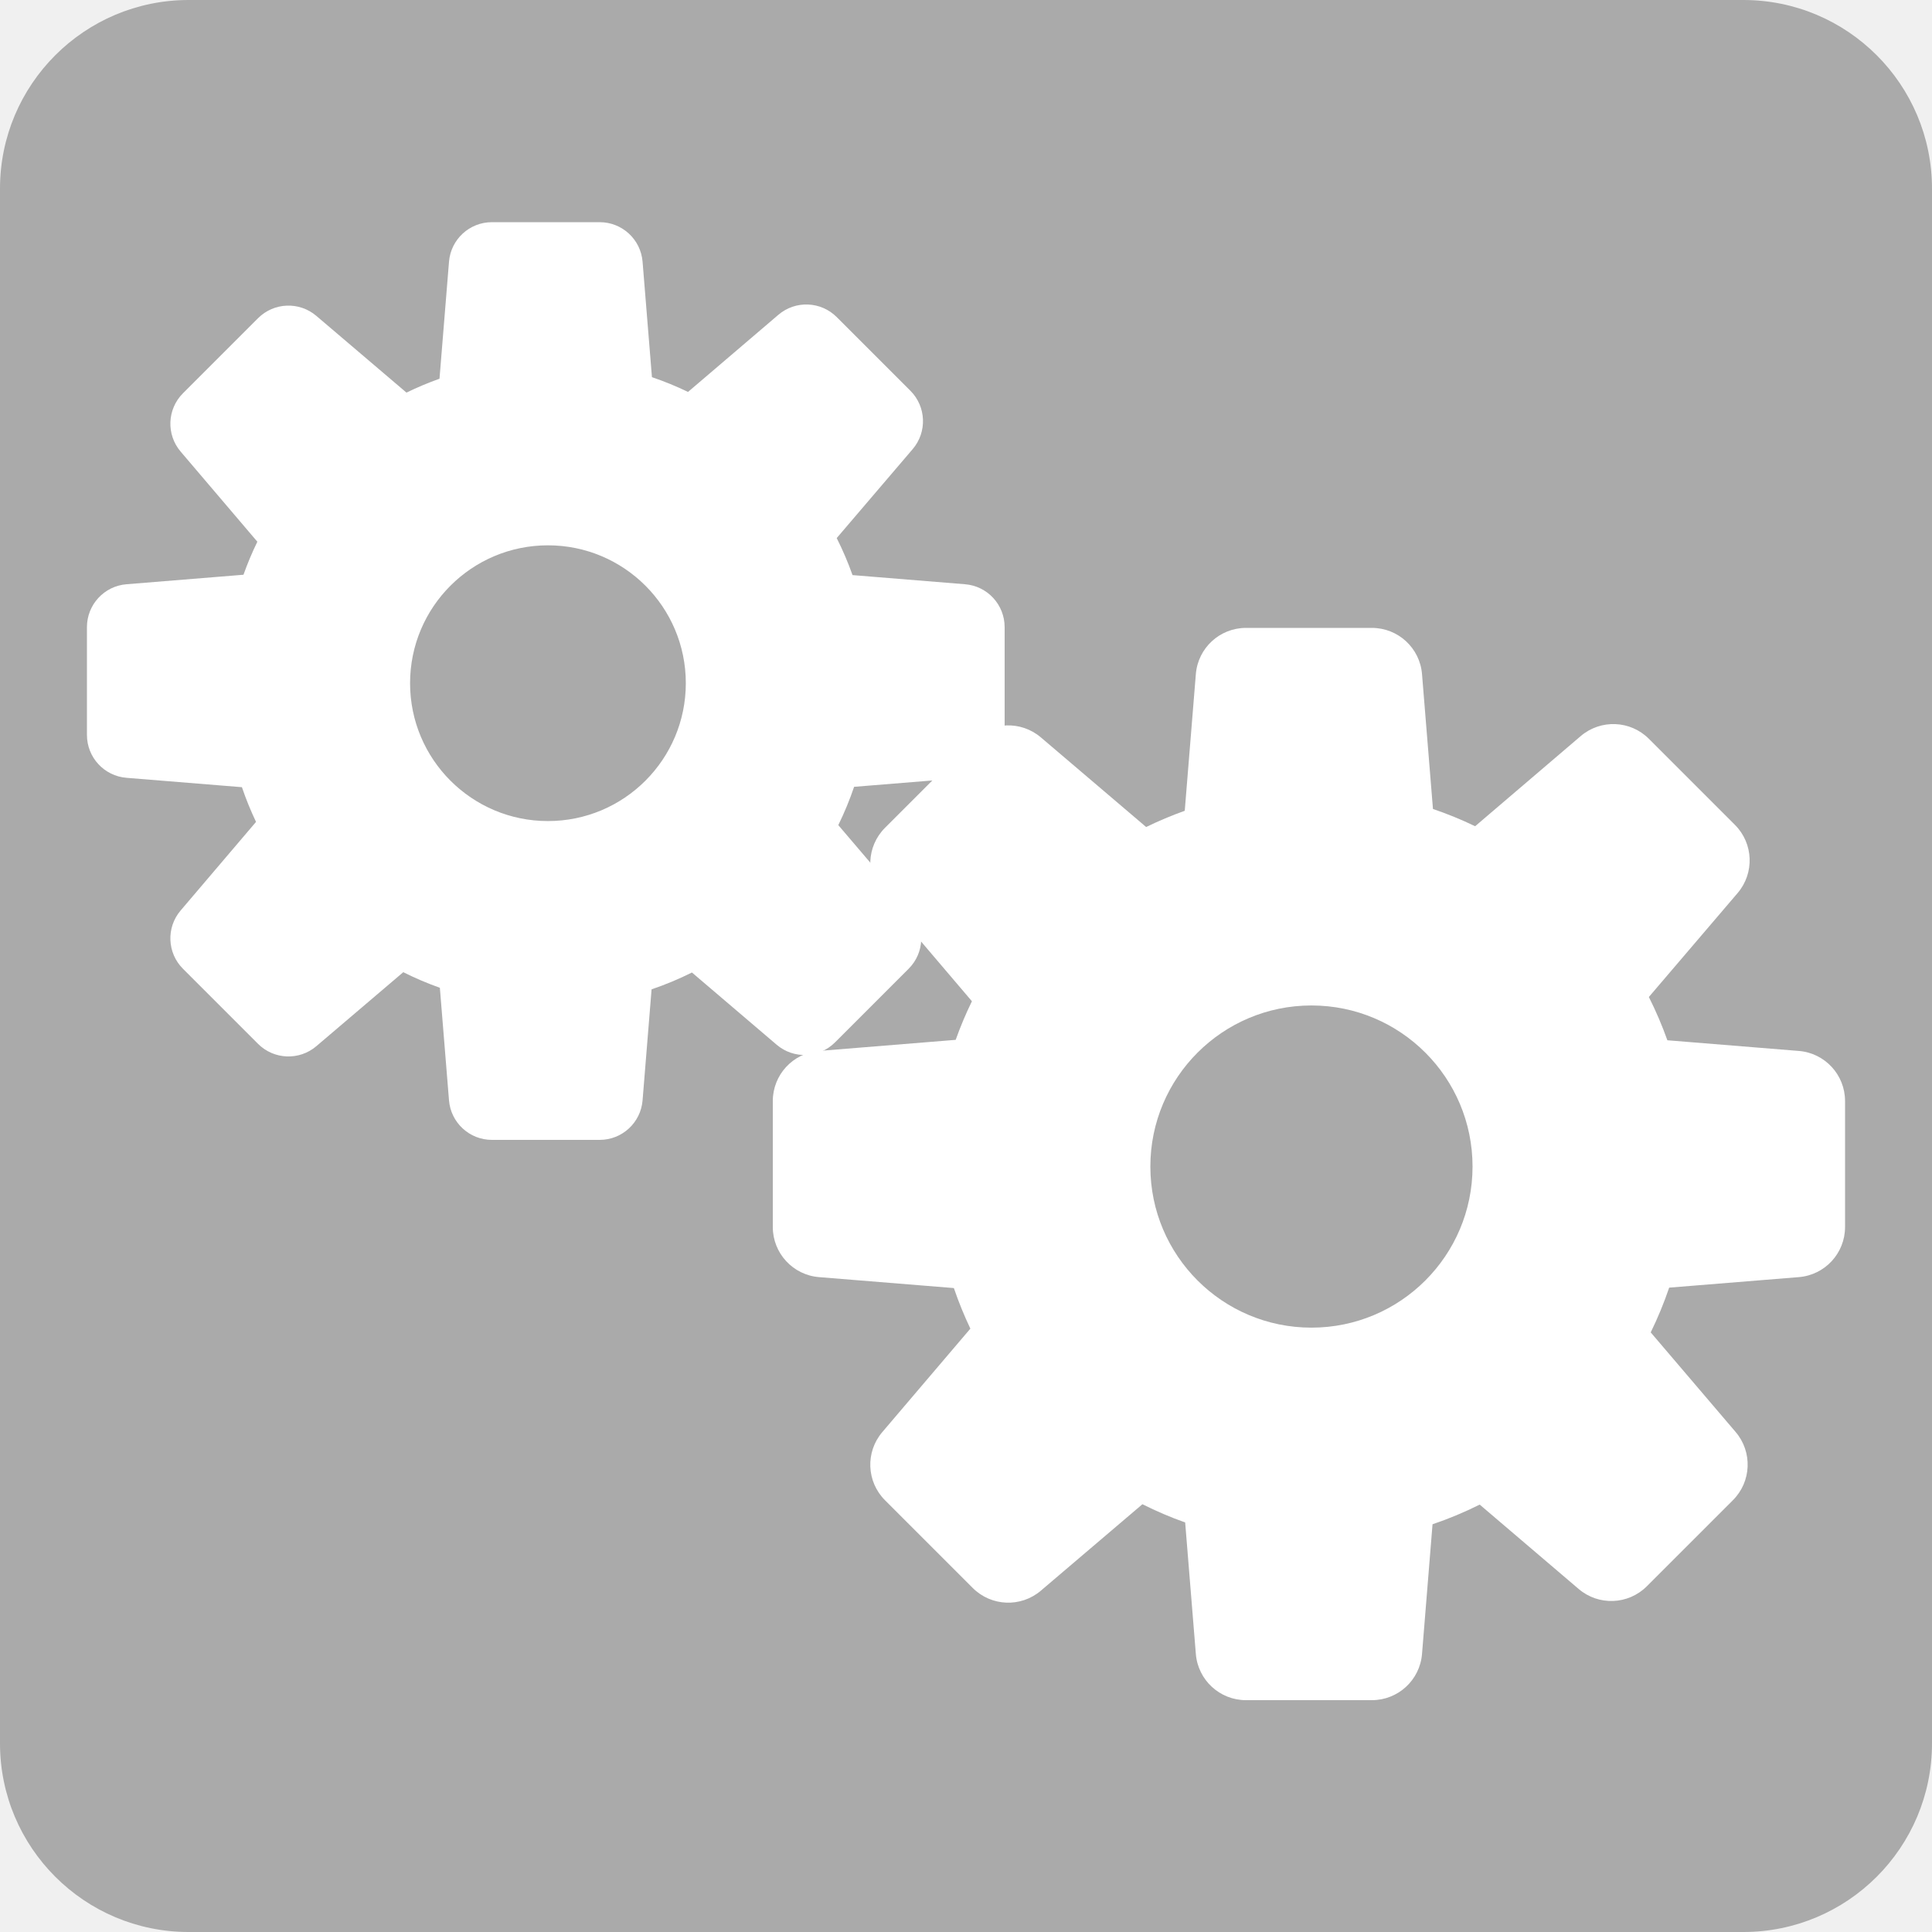
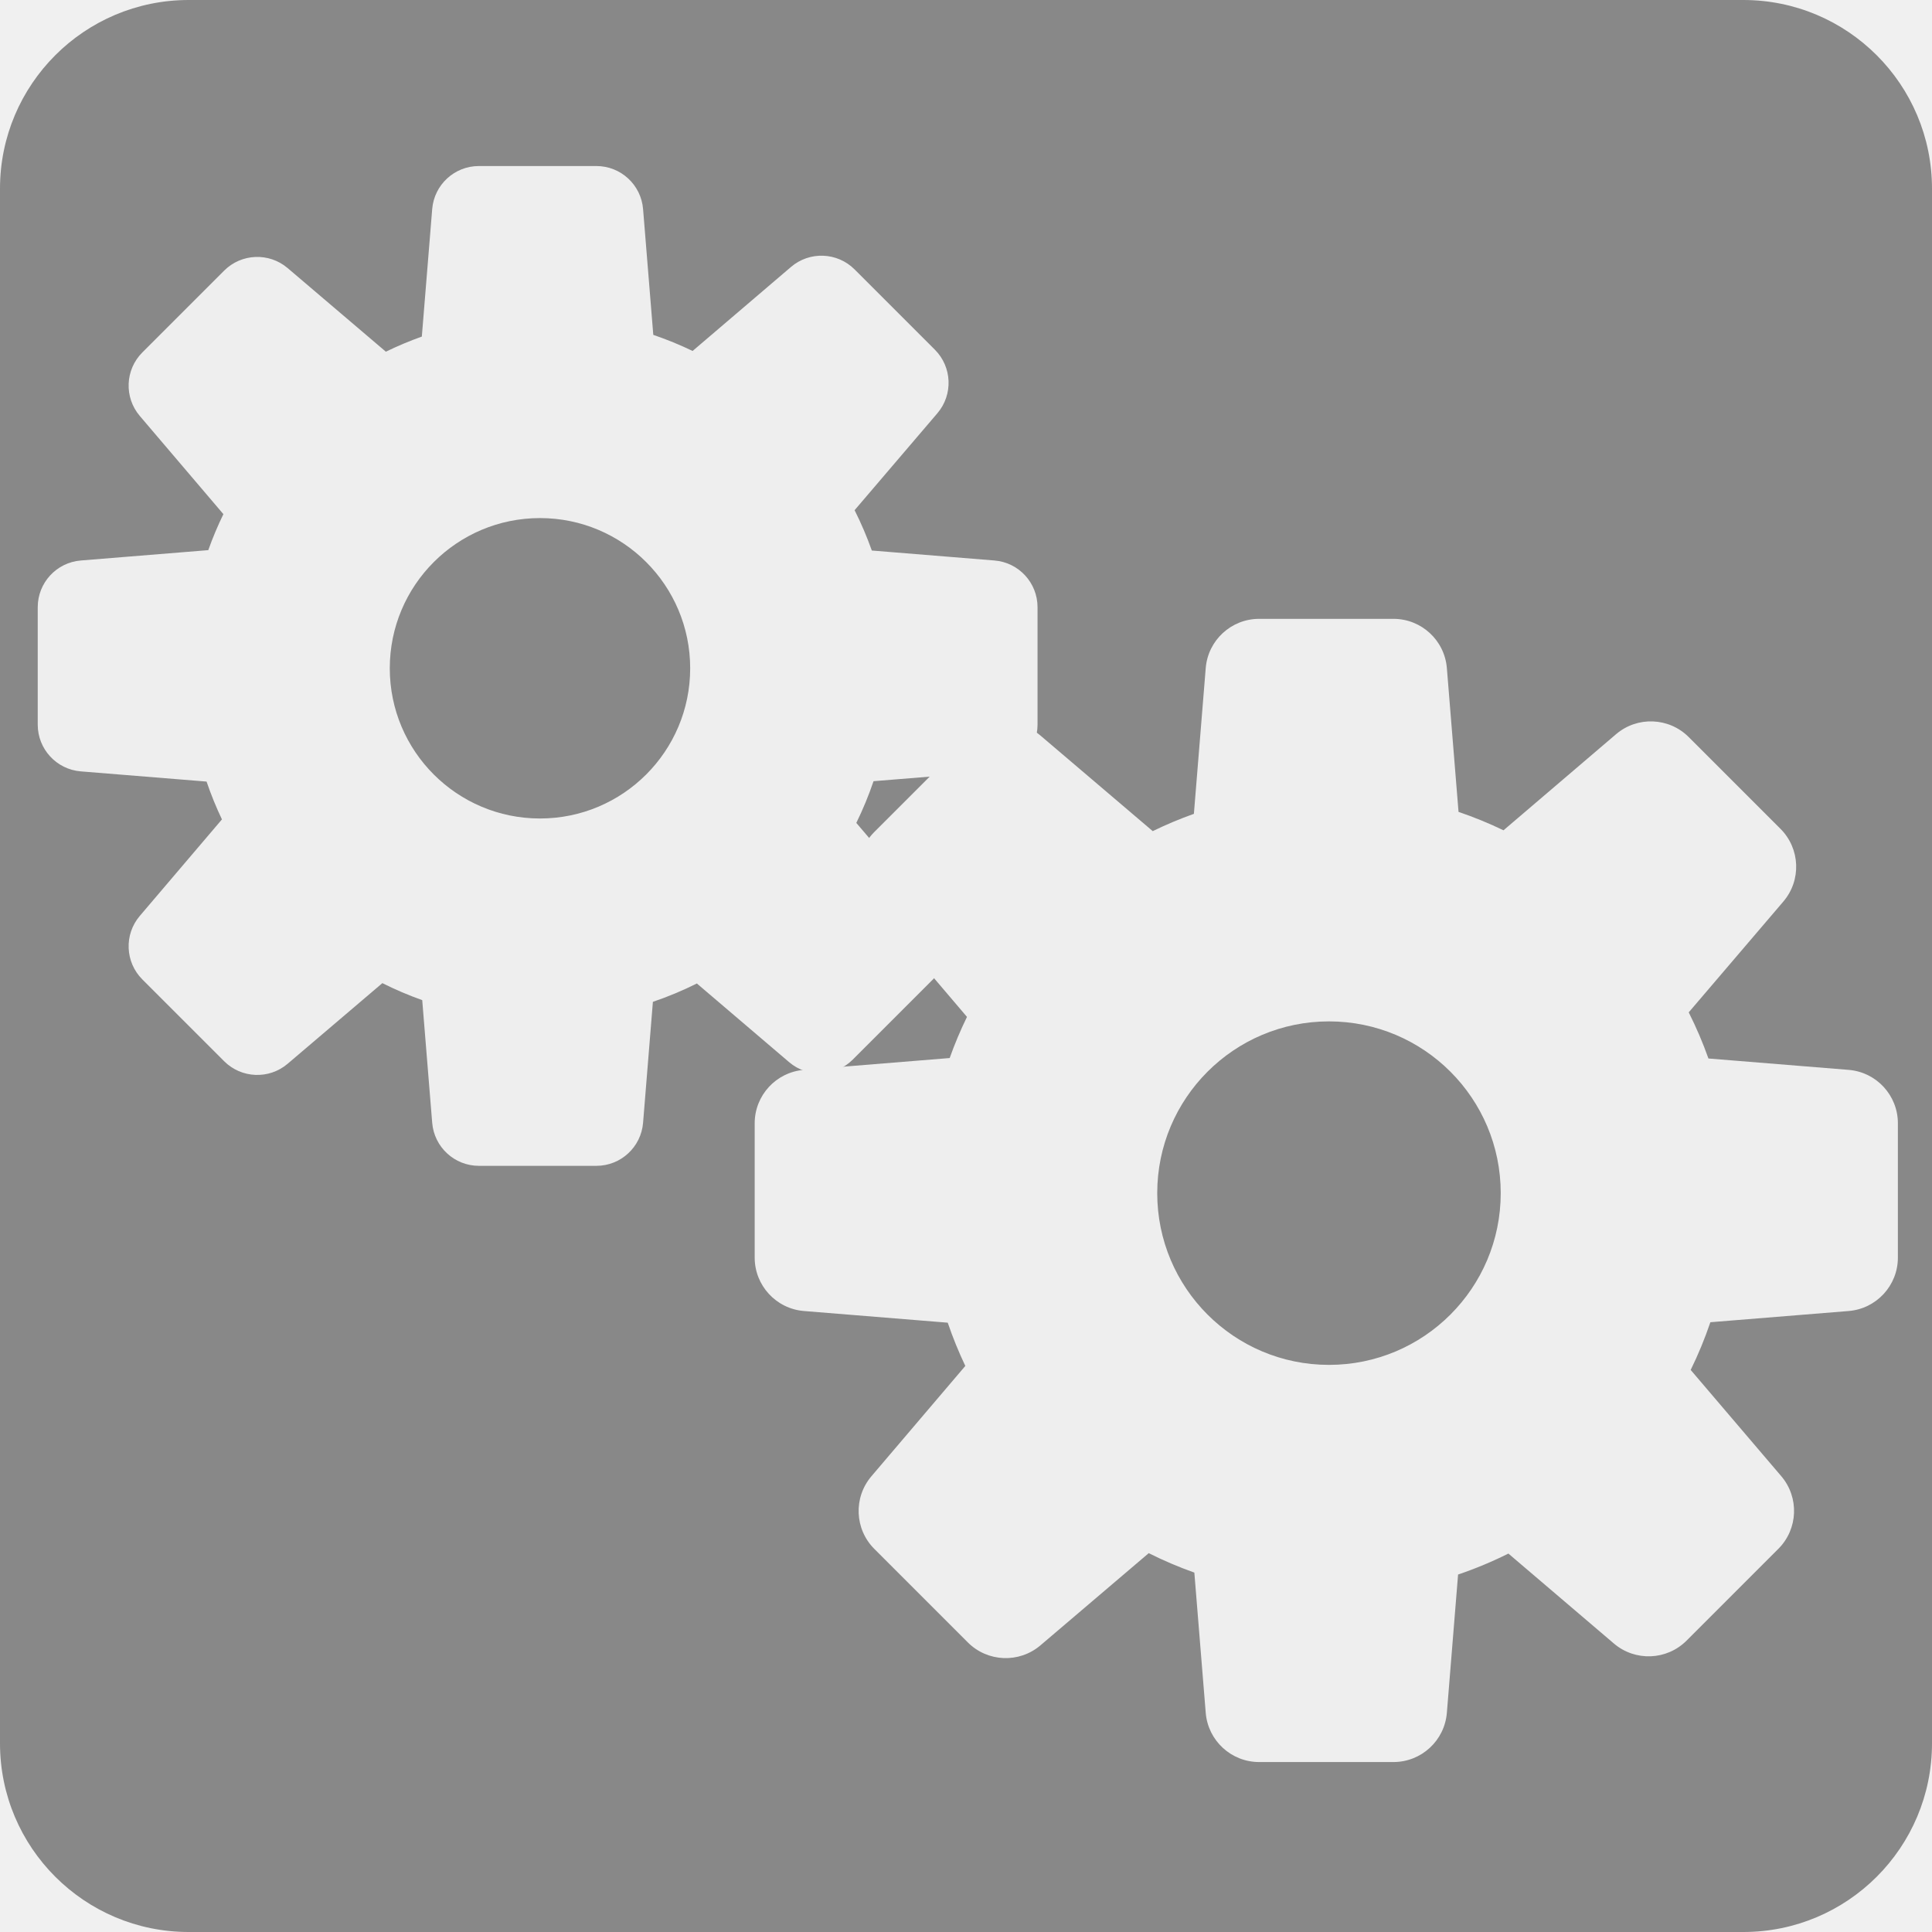
<svg xmlns="http://www.w3.org/2000/svg" width="256" height="256" viewBox="0 0 256 256" fill="none">
-   <g clip-path="url(#clip0_67_2)">
-     <rect width="256" height="256" rx="25" fill="#AAAAAA" />
-     <path d="M79.463 29.44C82.432 29.44 84.904 31.719 85.144 34.679L86.386 49.976C88.027 50.533 89.623 51.187 91.168 51.932L103.14 41.711C105.402 39.78 108.768 39.913 110.871 42.016L120.632 51.776C122.735 53.88 122.867 57.247 120.937 59.509L110.869 71.298C111.666 72.88 112.366 74.517 112.965 76.204L127.881 77.416C130.84 77.656 133.12 80.128 133.12 83.097V97.383C133.12 100.352 130.84 102.824 127.881 103.064L113.173 104.258C112.582 106.003 111.88 107.696 111.079 109.332L120.712 120.63C122.641 122.892 122.507 126.257 120.405 128.359L110.64 138.125C108.537 140.227 105.173 140.361 102.911 138.433L91.686 128.862C89.966 129.72 88.181 130.469 86.338 131.093L85.144 145.802C84.904 148.761 82.432 151.04 79.463 151.04H65.177C62.208 151.04 59.736 148.761 59.495 145.802L58.284 130.886C56.618 130.294 54.999 129.604 53.435 128.819L41.916 138.626C39.654 140.551 36.292 140.416 34.191 138.315L24.244 128.368C22.143 126.268 22.009 122.905 23.935 120.644L33.925 108.905C33.217 107.417 32.59 105.882 32.055 104.306L16.759 103.064C13.799 102.824 11.52 100.352 11.52 97.383V83.097C11.52 80.128 13.8 77.656 16.759 77.416L32.262 76.157C32.796 74.658 33.41 73.197 34.101 71.78L23.935 59.837C22.009 57.575 22.143 54.212 24.244 52.111L34.191 42.164C36.292 40.064 39.654 39.929 41.916 41.855L53.86 52.022C55.277 51.331 56.737 50.717 58.236 50.183L59.495 34.679C59.736 31.719 62.208 29.441 65.177 29.44H79.463ZM72.606 72.258C62.516 72.258 54.337 80.437 54.337 90.526C54.337 100.616 62.516 108.795 72.606 108.795C82.695 108.795 90.874 100.616 90.874 90.526C90.874 80.437 82.695 72.258 72.606 72.258Z" fill="white" />
-     <path d="M181.786 83.2C185.255 83.2 188.144 85.863 188.425 89.321L189.875 107.193C191.793 107.845 193.658 108.61 195.463 109.479L209.45 97.538C212.093 95.282 216.027 95.437 218.483 97.894L229.889 109.299C232.346 111.756 232.5 115.69 230.244 118.333L218.482 132.107C219.413 133.956 220.235 135.87 220.935 137.841L238.358 139.256C241.816 139.537 244.479 142.424 244.479 145.894V162.586C244.479 166.055 241.816 168.944 238.358 169.225L221.174 170.618C220.484 172.657 219.664 174.636 218.728 176.548L229.982 189.748C232.236 192.392 232.08 196.323 229.624 198.779L218.213 210.19C215.756 212.646 211.825 212.802 209.183 210.549L196.069 199.367C194.058 200.37 191.972 201.245 189.818 201.974L188.425 219.159C188.144 222.617 185.255 225.28 181.786 225.28H165.094C161.625 225.28 158.737 222.617 158.456 219.159L157.041 201.734C155.094 201.044 153.204 200.234 151.376 199.317L137.916 210.775C135.273 213.025 131.344 212.867 128.89 210.412L117.268 198.79C114.813 196.336 114.655 192.408 116.905 189.765L128.579 176.05C127.751 174.311 127.019 172.517 126.393 170.675L108.521 169.225C105.064 168.944 102.4 166.055 102.4 162.586V145.894C102.401 142.424 105.064 139.537 108.521 139.256L126.633 137.785C127.257 136.033 127.977 134.327 128.784 132.671L116.905 118.716C114.655 116.072 114.813 112.144 117.268 109.689L128.89 98.067C131.344 95.613 135.273 95.455 137.916 97.705L151.872 109.585C153.528 108.777 155.234 108.057 156.985 107.433L158.456 89.321C158.737 85.863 161.625 83.2 165.094 83.2H181.786ZM173.773 133.229C161.985 133.229 152.429 142.786 152.429 154.574C152.429 166.363 161.985 175.92 173.773 175.92C185.562 175.92 195.119 166.363 195.119 154.574C195.119 142.786 185.562 133.229 173.773 133.229Z" fill="white" />
-   </g>
-   <defs>
-     <clipPath id="clip0_67_2">
-       <rect width="256" height="256" fill="white" />
-     </clipPath>
-   </defs>
+   <rect width="256" height="256" rx="25" fill="#888888" />
+   <path fill-rule="evenodd" clip-rule="evenodd" d="M79.022 22C82.256 22 84.949 24.483 85.211 27.707L86.564 44.372C88.352 44.98 90.091 45.693 91.774 46.504L104.816 35.369C107.281 33.265 110.948 33.409 113.239 35.7L123.874 46.335C126.165 48.626 126.31 52.294 124.206 54.759L113.238 67.603C114.106 69.327 114.869 71.111 115.521 72.948L131.771 74.268C134.995 74.529 137.479 77.223 137.479 80.458V96.022C137.479 99.256 134.995 101.95 131.771 102.212L115.747 103.512C115.104 105.413 114.339 107.258 113.466 109.04L123.962 121.349C126.063 123.813 125.917 127.48 123.627 129.77L112.987 140.409C110.697 142.699 107.032 142.845 104.567 140.744L92.339 130.317C90.464 131.252 88.519 132.068 86.512 132.747L85.211 148.772C84.949 151.996 82.256 154.479 79.022 154.479H63.457C60.222 154.479 57.53 151.996 57.268 148.772L55.947 132.522C54.132 131.878 52.369 131.124 50.665 130.27L38.115 140.954C35.651 143.052 31.988 142.905 29.699 140.616L18.862 129.779C16.574 127.491 16.426 123.828 18.524 121.363L29.409 108.575C28.637 106.954 27.955 105.282 27.371 103.563L10.707 102.212C7.483 101.95 5 99.256 5 96.022V80.458C5 77.223 7.483 74.529 10.707 74.268L27.598 72.897C28.179 71.263 28.848 69.671 29.601 68.128L18.524 55.116C16.426 52.651 16.574 48.988 18.862 46.699L29.699 35.862C31.988 33.574 35.651 33.427 38.115 35.524L51.128 46.602C52.671 45.85 54.262 45.18 55.895 44.599L57.268 27.707C57.529 24.483 60.222 22 63.457 22H79.022ZM71.551 68.648C60.559 68.648 51.648 77.56 51.648 88.552C51.648 99.544 60.559 108.454 71.551 108.454C82.543 108.454 91.453 99.544 91.453 88.552C91.453 77.56 82.543 68.649 71.551 68.648Z" fill="#EEEEEE" />
+   <path fill-rule="evenodd" clip-rule="evenodd" d="M184.639 82C188.338 82 191.417 84.84 191.717 88.526L193.263 107.58C195.308 108.275 197.297 109.09 199.222 110.018L214.133 97.287C216.951 94.881 221.145 95.046 223.765 97.666L235.925 109.826C238.544 112.446 238.709 116.639 236.304 119.457L223.765 134.142C224.757 136.113 225.631 138.154 226.377 140.256L244.955 141.764C248.641 142.063 251.48 145.143 251.48 148.842V166.638C251.48 170.336 248.641 173.416 244.955 173.716L226.633 175.202C225.897 177.376 225.024 179.486 224.025 181.524L236.024 195.598C238.427 198.416 238.261 202.607 235.643 205.226L223.477 217.393C220.858 220.011 216.666 220.177 213.849 217.774L199.87 205.855C197.726 206.925 195.5 207.856 193.203 208.633L191.717 226.954C191.417 230.641 188.338 233.48 184.639 233.48H166.843C163.144 233.48 160.064 230.641 159.765 226.954L158.257 208.377C156.18 207.64 154.163 206.779 152.214 205.801L137.866 218.016C135.048 220.414 130.86 220.246 128.243 217.629L115.852 205.237C113.235 202.621 113.067 198.432 115.466 195.614L127.91 180.993C127.028 179.139 126.247 177.226 125.58 175.262L106.526 173.716C102.84 173.416 100 170.336 100 166.638V148.842C100 145.143 102.84 142.063 106.526 141.764L125.837 140.196C126.502 138.328 127.269 136.508 128.13 134.743L115.466 119.865C113.067 117.047 113.235 112.859 115.852 110.242L128.243 97.851C130.86 95.234 135.048 95.066 137.866 97.465L152.744 110.129C154.509 109.268 156.329 108.502 158.197 107.837L159.765 88.526C160.064 84.84 163.144 82 166.843 82H184.639ZM176.097 135.339C163.528 135.339 153.339 145.528 153.339 158.097C153.339 170.665 163.528 180.854 176.097 180.854C188.665 180.854 198.854 170.665 198.854 158.097C198.854 145.528 188.665 135.339 176.097 135.339Z" fill="#EEEEEE" />
</svg>
